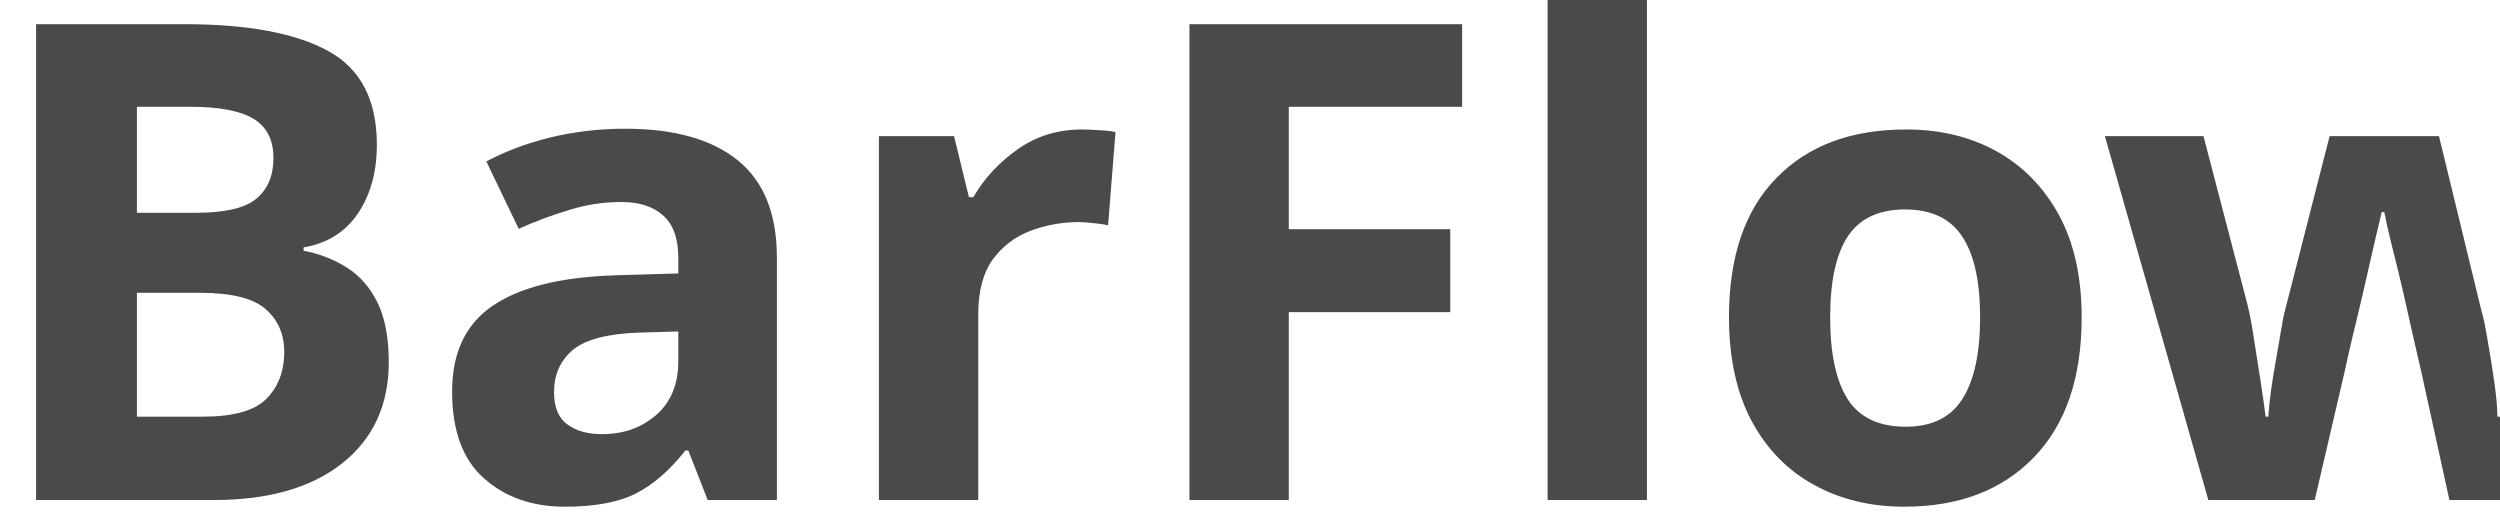
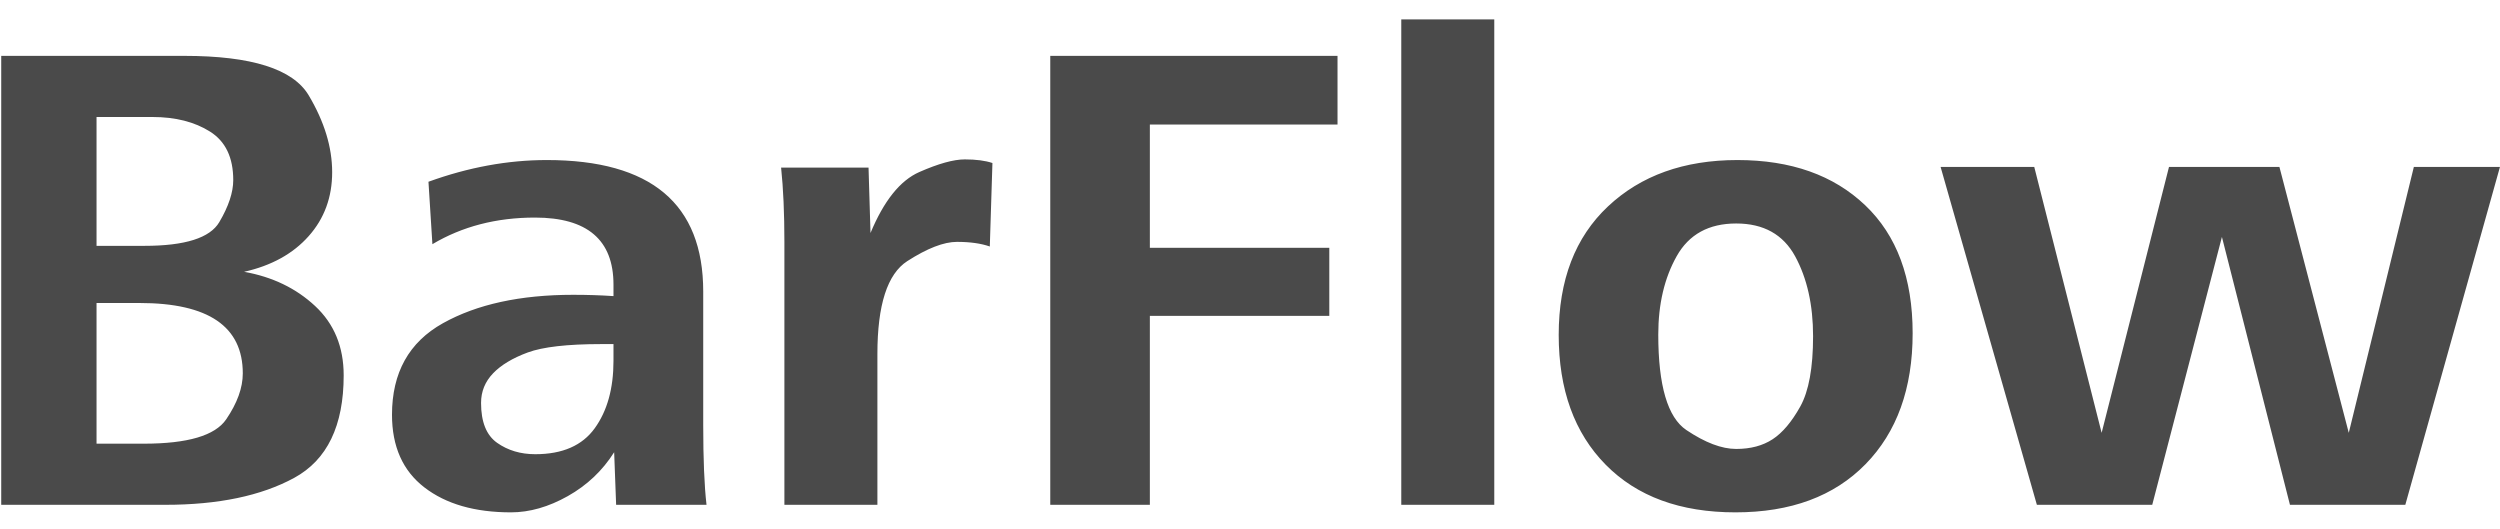
- <svg xmlns="http://www.w3.org/2000/svg" width="105px" height="22px" viewBox="0 0 105 22" version="1.1">
+ <svg xmlns="http://www.w3.org/2000/svg" width="104px" height="22px" viewBox="0 0 104 22" version="1.1">
  <defs />
  <g id="Page-1" stroke="none" stroke-width="1" fill="none" fill-rule="evenodd">
-     <g id="Products" transform="translate(-26, -15)" font-size="28" font-family="FrutigerNext LT" fill="#4A4A4A" font-weight="bold">
+     <g id="Products" transform="translate(-27, -15)" fill="#4A4A4A">
      <g id="header">
-         <text id="BarFlow">
-           <tspan x="25" y="36">BarFlow</tspan>
-         </text>
+         <path d="M41.297,30.613 C41.297,32.71 40.611,34.132 39.239,34.879 C37.868,35.626 36.079,36 33.873,36 L27.051,36 L27.051,17.324 L34.666,17.324 C37.464,17.324 39.189,17.871 39.841,18.965 C40.493,20.059 40.818,21.125 40.818,22.164 C40.818,23.203 40.493,24.09 39.841,24.823 C39.189,25.557 38.294,26.051 37.154,26.307 C38.33,26.516 39.314,26.99 40.107,27.729 C40.9,28.467 41.297,29.428 41.297,30.613 L41.297,30.613 Z M36.703,22.492 C36.703,21.553 36.382,20.881 35.739,20.476 C35.097,20.07 34.297,19.867 33.34,19.867 L31.016,19.867 L31.016,25.227 L33.012,25.227 C34.698,25.227 35.735,24.898 36.122,24.242 C36.509,23.586 36.703,23.003 36.703,22.492 L36.703,22.492 Z M37.1,30.531 C37.1,28.581 35.669,27.605 32.807,27.605 L31.016,27.605 L31.016,33.457 L32.984,33.457 C34.807,33.457 35.949,33.12 36.409,32.445 C36.869,31.771 37.1,31.133 37.1,30.531 L37.1,30.531 Z M56.254,32.691 C56.254,34.095 56.299,35.198 56.391,36 L52.631,36 L52.549,33.812 C52.066,34.578 51.423,35.187 50.621,35.638 C49.819,36.089 49.031,36.314 48.256,36.314 C46.752,36.314 45.551,35.968 44.653,35.275 C43.756,34.583 43.307,33.576 43.307,32.254 C43.307,30.504 44.013,29.235 45.426,28.446 C46.839,27.658 48.643,27.264 50.84,27.264 C51.432,27.264 51.993,27.282 52.521,27.318 L52.521,26.84 C52.521,24.98 51.432,24.051 49.254,24.051 C47.65,24.051 46.228,24.42 44.988,25.158 L44.824,22.561 C46.483,21.959 48.124,21.658 49.746,21.658 C54.085,21.658 56.254,23.481 56.254,27.127 L56.254,32.691 Z M52.521,29.314 L52.016,29.314 C50.603,29.314 49.582,29.431 48.953,29.663 C48.324,29.896 47.843,30.185 47.511,30.531 C47.178,30.878 47.012,31.288 47.012,31.762 C47.012,32.555 47.235,33.108 47.682,33.423 C48.128,33.737 48.657,33.895 49.268,33.895 C50.398,33.895 51.223,33.535 51.742,32.814 C52.262,32.094 52.521,31.16 52.521,30.012 L52.521,29.314 Z M67.137,21.631 C67.602,21.631 67.984,21.681 68.285,21.781 L68.176,25.254 C67.811,25.126 67.355,25.062 66.809,25.062 C66.262,25.062 65.574,25.329 64.744,25.862 C63.915,26.396 63.5,27.683 63.5,29.725 L63.5,36 L59.631,36 L59.631,25.076 C59.631,23.873 59.585,22.839 59.494,21.973 L63.131,21.973 L63.213,24.693 C63.769,23.354 64.446,22.508 65.243,22.157 C66.041,21.806 66.672,21.631 67.137,21.631 L67.137,21.631 Z M74.834,20.182 L74.834,25.309 L82.299,25.309 L82.299,28.139 L74.834,28.139 L74.834,36 L70.691,36 L70.691,17.324 L82.641,17.324 L82.641,20.182 L74.834,20.182 Z M85.293,36 L85.293,15.807 L89.162,15.807 L89.162,36 L85.293,36 Z M99.279,21.658 C101.503,21.658 103.274,22.285 104.591,23.538 C105.908,24.791 106.566,26.566 106.566,28.863 C106.566,31.16 105.912,32.976 104.604,34.312 C103.297,35.647 101.494,36.314 99.197,36.314 C96.9,36.314 95.1,35.654 93.797,34.332 C92.493,33.01 91.842,31.21 91.842,28.932 C91.842,26.653 92.525,24.871 93.893,23.586 C95.26,22.301 97.055,21.658 99.279,21.658 L99.279,21.658 Z M101.679,25.664 C101.182,24.753 100.364,24.297 99.225,24.297 C98.085,24.297 97.26,24.75 96.75,25.657 C96.24,26.564 95.984,27.651 95.984,28.918 C95.984,31.042 96.374,32.366 97.153,32.89 C97.933,33.414 98.623,33.676 99.225,33.676 C99.826,33.676 100.332,33.541 100.742,33.272 C101.152,33.004 101.535,32.55 101.891,31.912 C102.246,31.274 102.424,30.299 102.424,28.986 C102.424,27.683 102.175,26.576 101.679,25.664 L101.679,25.664 Z M127.061,36 L122.262,36 L119.432,24.857 L116.533,36 L111.734,36 L107.729,21.945 L111.625,21.945 L114.428,33.006 L117.23,21.945 L121.824,21.945 L124.709,33.006 L127.416,21.945 L130.998,21.945 L127.061,36 Z" id="BarFlow" />
      </g>
    </g>
  </g>
</svg>
